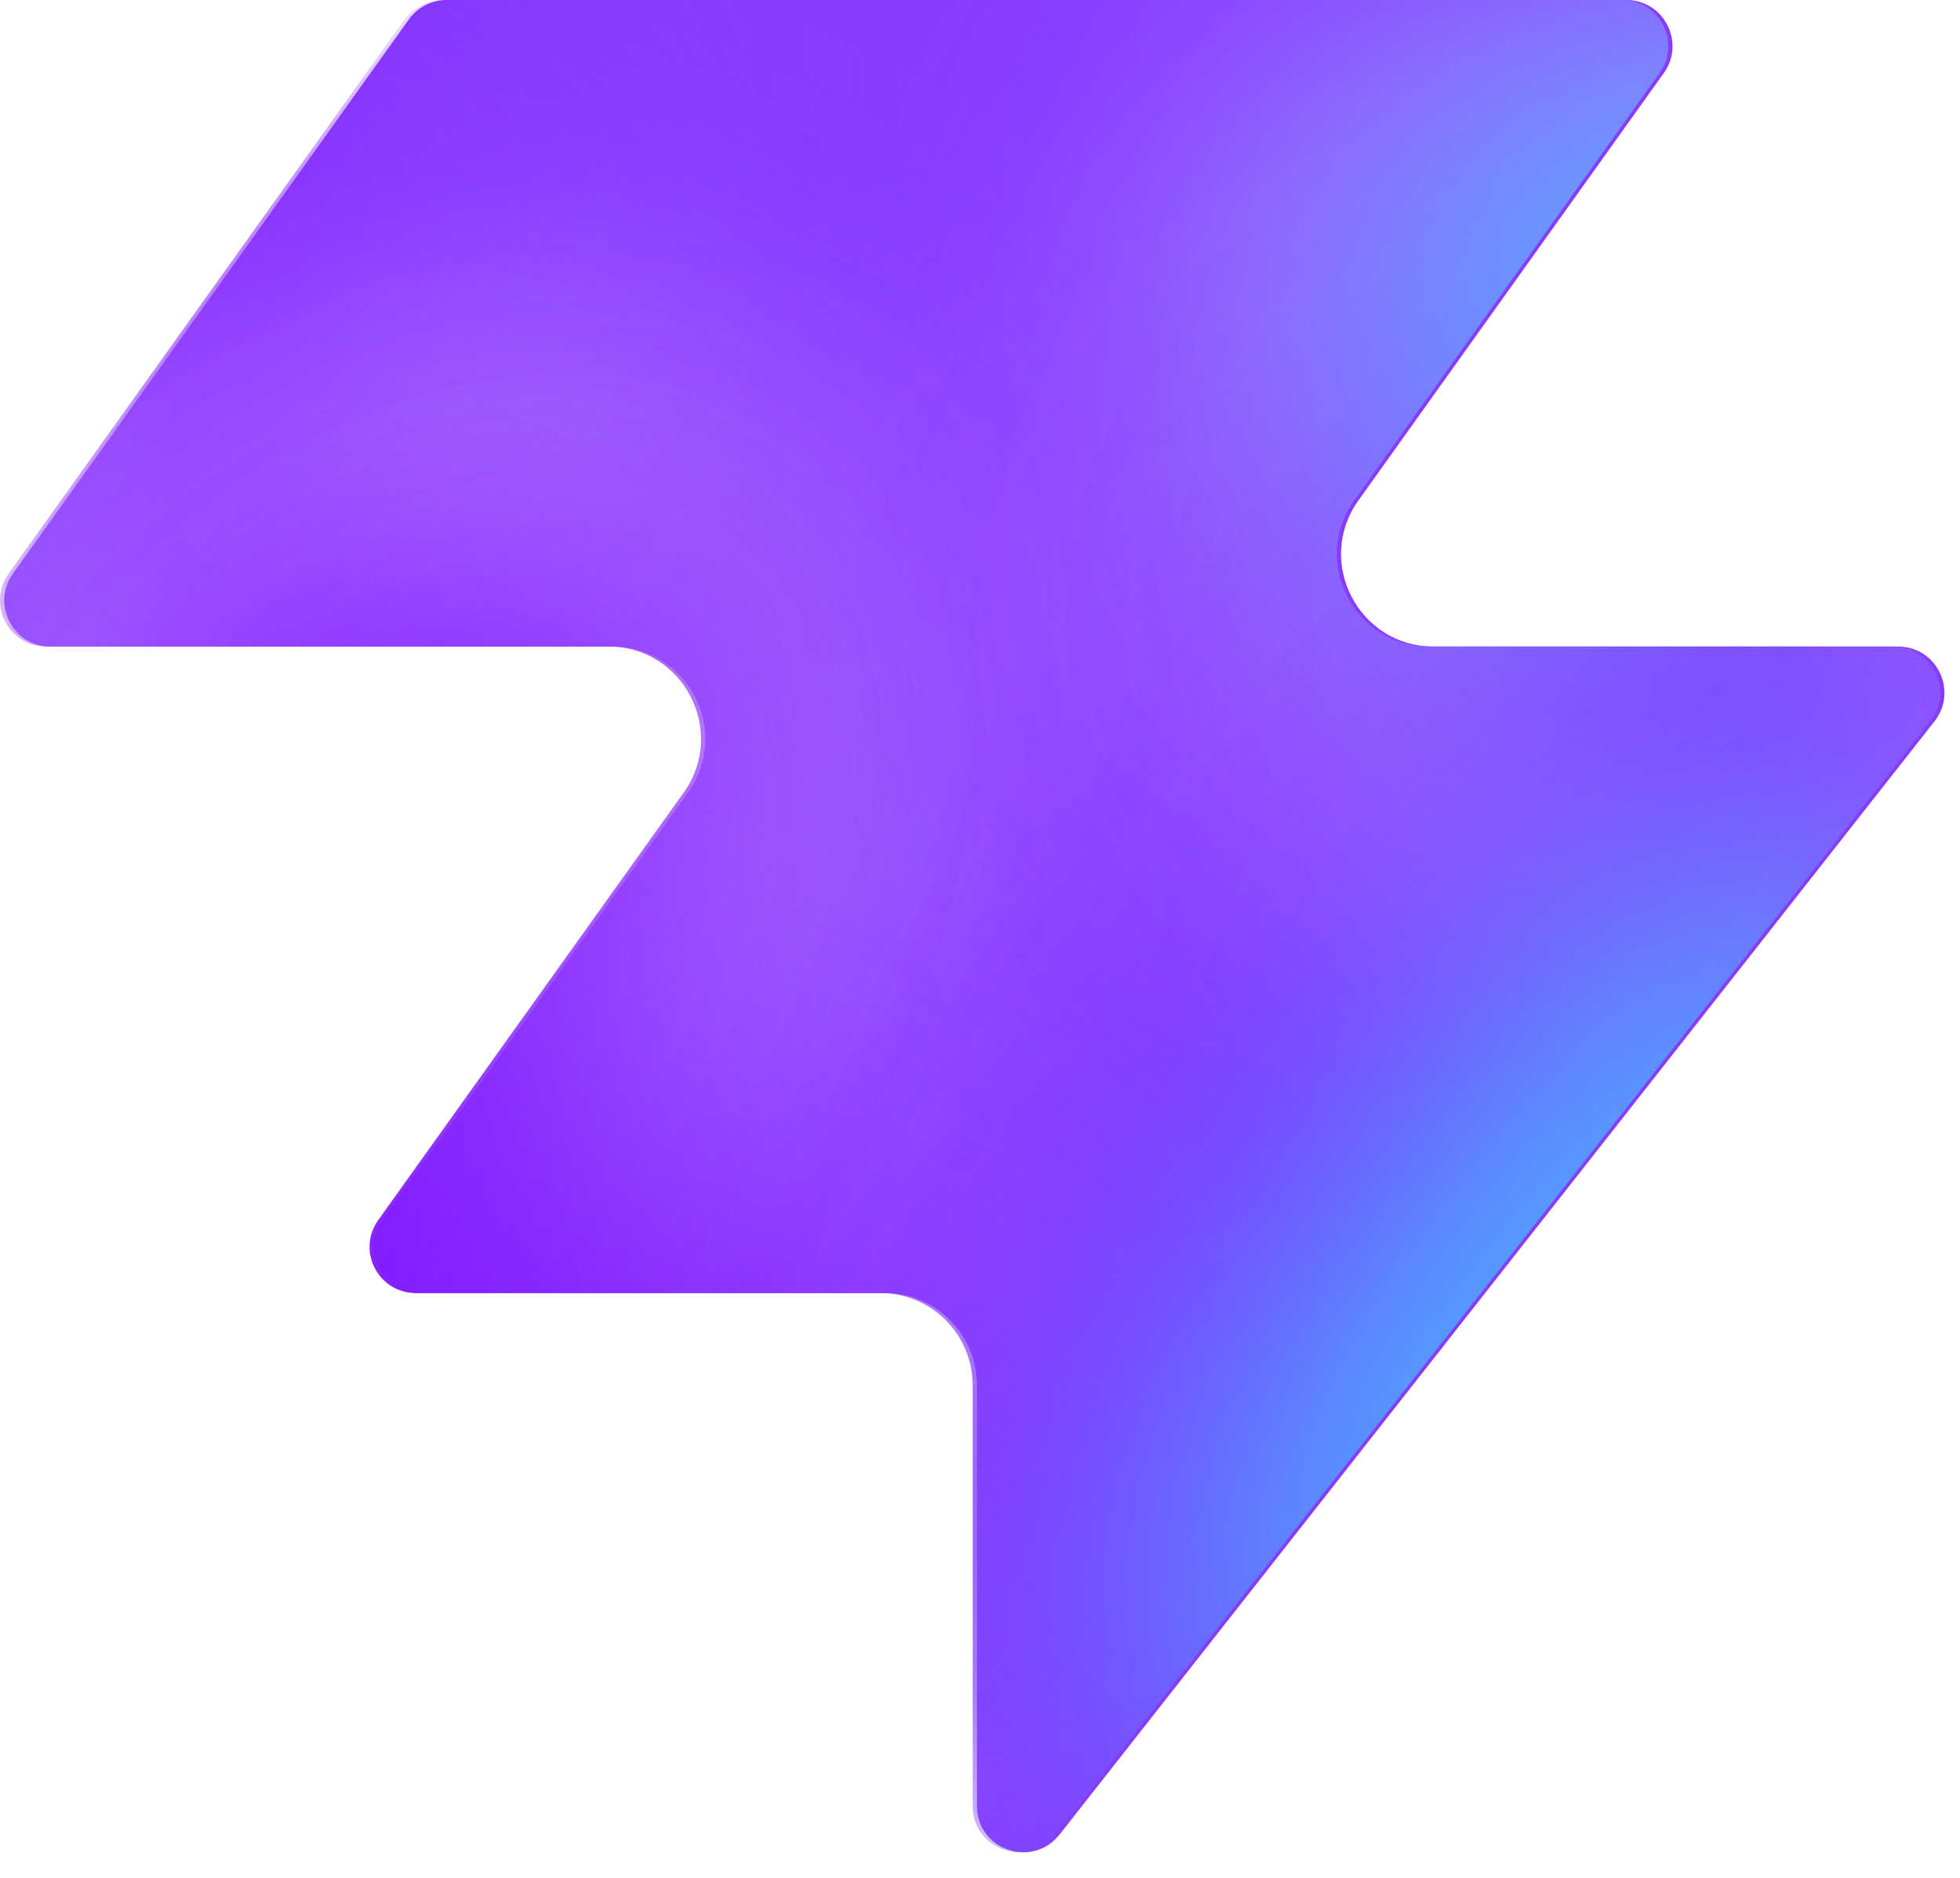
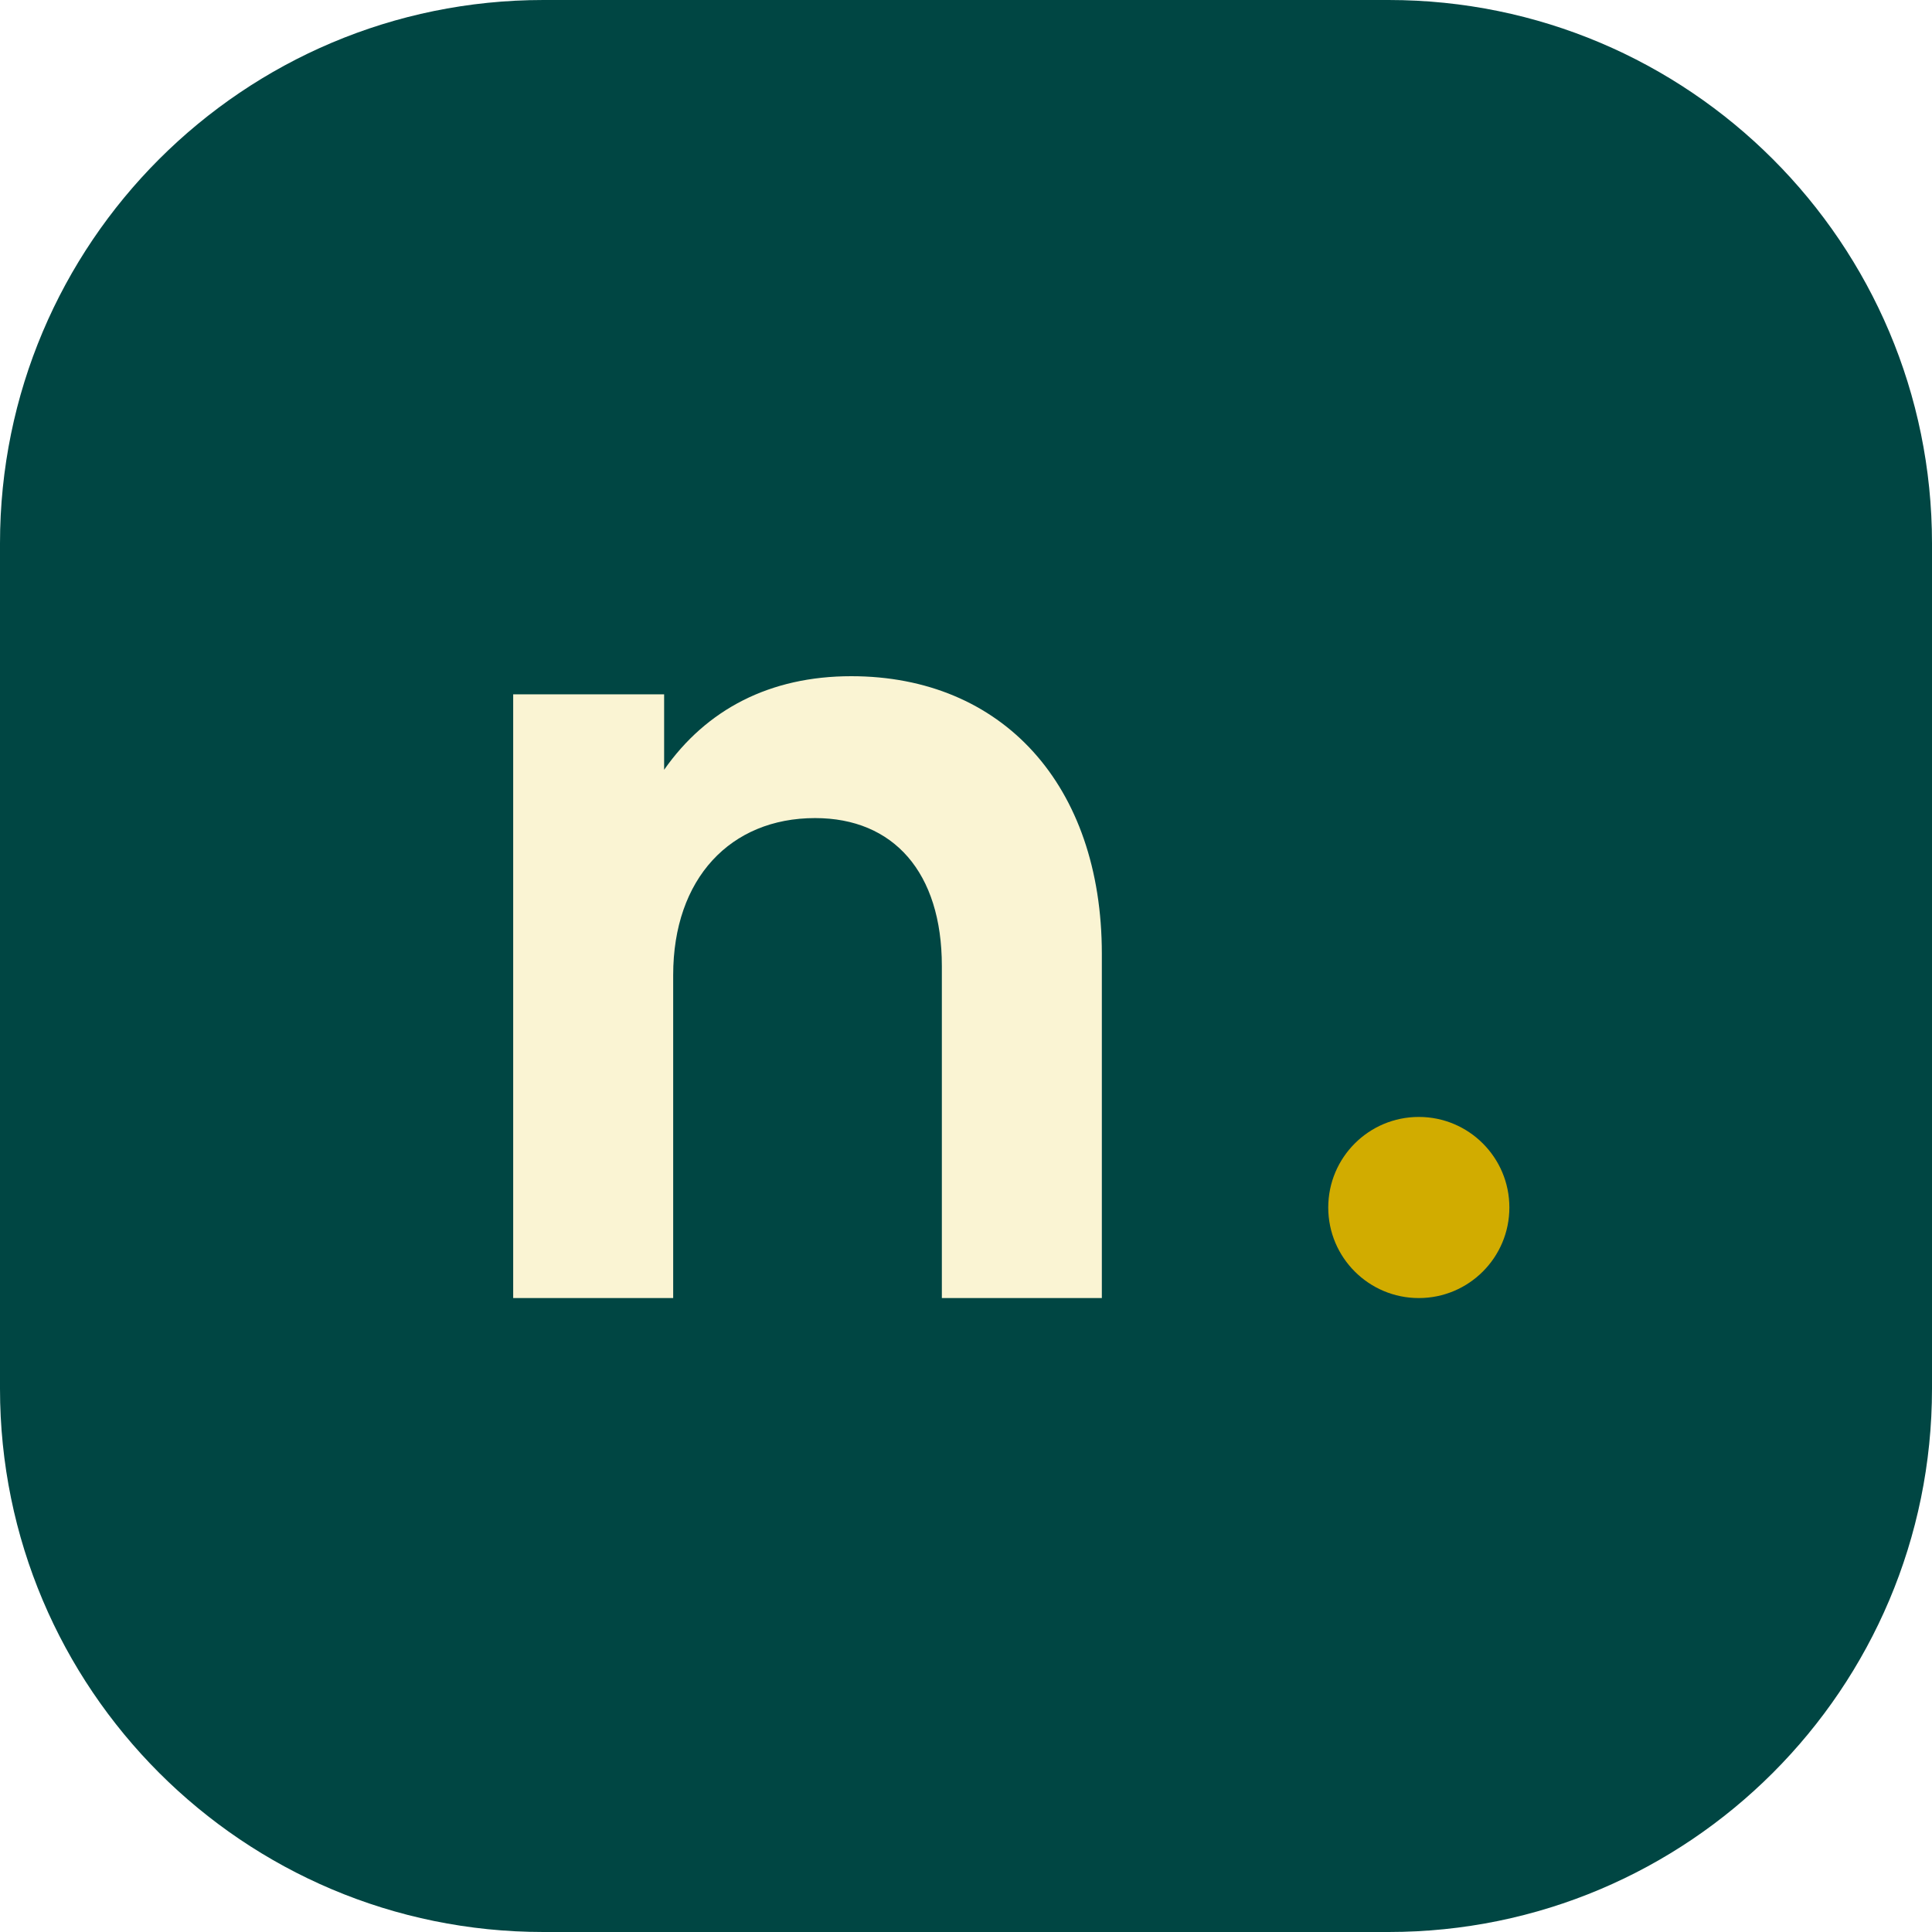
- <svg xmlns="http://www.w3.org/2000/svg" width="48" height="46" fill="none" viewBox="0 0 48 46">
-   <path fill="#863bff" d="M25.946 44.938c-.664.845-2.021.375-2.021-.698V33.937a2.26 2.26 0 0 0-2.262-2.262H10.287c-.92 0-1.456-1.04-.92-1.788l7.48-10.471c1.07-1.497 0-3.578-1.842-3.578H1.237c-.92 0-1.456-1.04-.92-1.788L10.013.474c.214-.297.556-.474.92-.474h28.894c.92 0 1.456 1.04.92 1.788l-7.48 10.471c-1.07 1.498 0 3.579 1.842 3.579h11.377c.943 0 1.473 1.088.89 1.83L25.947 44.94z" style="fill:#863bff;fill:color(display-p3 .525 .23 1);fill-opacity:1" />
-   <mask id="a" width="48" height="46" x="0" y="0" maskUnits="userSpaceOnUse" style="mask-type:alpha">
-     <path fill="#000" d="M25.842 44.938c-.664.844-2.021.375-2.021-.698V33.937a2.26 2.26 0 0 0-2.262-2.262H10.183c-.92 0-1.456-1.04-.92-1.788l7.48-10.471c1.07-1.498 0-3.579-1.842-3.579H1.133c-.92 0-1.456-1.04-.92-1.787L9.91.473c.214-.297.556-.474.92-.474h28.894c.92 0 1.456 1.04.92 1.788l-7.48 10.471c-1.07 1.498 0 3.578 1.842 3.578h11.377c.943 0 1.473 1.088.89 1.832L25.843 44.94z" style="fill:#000;fill-opacity:1" />
-   </mask>
-   <g mask="url(#a)">
-     <g filter="url(#b)">
-       <ellipse cx="5.508" cy="14.704" fill="#ede6ff" rx="5.508" ry="14.704" style="fill:#ede6ff;fill:color(display-p3 .927 .903 1);fill-opacity:1" transform="matrix(.00324 1 1 -.00324 -4.47 31.516)" />
-     </g>
-     <g filter="url(#c)">
-       <ellipse cx="10.399" cy="29.851" fill="#ede6ff" rx="10.399" ry="29.851" style="fill:#ede6ff;fill:color(display-p3 .927 .903 1);fill-opacity:1" transform="matrix(.00324 1 1 -.00324 -39.328 7.883)" />
-     </g>
-     <g filter="url(#d)">
-       <ellipse cx="5.508" cy="30.487" fill="#7e14ff" rx="5.508" ry="30.487" style="fill:#7e14ff;fill:color(display-p3 .492 .077 1);fill-opacity:1" transform="rotate(89.814 -25.913 -14.639)scale(1 -1)" />
-     </g>
-     <g filter="url(#e)">
-       <ellipse cx="5.508" cy="30.599" fill="#7e14ff" rx="5.508" ry="30.599" style="fill:#7e14ff;fill:color(display-p3 .492 .077 1);fill-opacity:1" transform="rotate(89.814 -32.644 -3.334)scale(1 -1)" />
-     </g>
-     <g filter="url(#f)">
-       <ellipse cx="5.508" cy="30.599" fill="#7e14ff" rx="5.508" ry="30.599" style="fill:#7e14ff;fill:color(display-p3 .492 .077 1);fill-opacity:1" transform="matrix(.00324 1 1 -.00324 -34.34 30.47)" />
-     </g>
-     <g filter="url(#g)">
-       <ellipse cx="14.072" cy="22.078" fill="#ede6ff" rx="14.072" ry="22.078" style="fill:#ede6ff;fill:color(display-p3 .927 .903 1);fill-opacity:1" transform="rotate(93.35 24.506 48.493)scale(-1 1)" />
-     </g>
-     <g filter="url(#h)">
-       <ellipse cx="3.47" cy="21.501" fill="#7e14ff" rx="3.47" ry="21.501" style="fill:#7e14ff;fill:color(display-p3 .492 .077 1);fill-opacity:1" transform="rotate(89.009 28.708 47.59)scale(-1 1)" />
-     </g>
-     <g filter="url(#i)">
-       <ellipse cx="3.47" cy="21.501" fill="#7e14ff" rx="3.47" ry="21.501" style="fill:#7e14ff;fill:color(display-p3 .492 .077 1);fill-opacity:1" transform="rotate(89.009 28.708 47.59)scale(-1 1)" />
-     </g>
-     <g filter="url(#j)">
-       <ellipse cx=".387" cy="8.972" fill="#7e14ff" rx="4.407" ry="29.108" style="fill:#7e14ff;fill:color(display-p3 .492 .077 1);fill-opacity:1" transform="rotate(39.51 .387 8.972)" />
-     </g>
-     <g filter="url(#k)">
-       <ellipse cx="47.523" cy="-6.092" fill="#7e14ff" rx="4.407" ry="29.108" style="fill:#7e14ff;fill:color(display-p3 .492 .077 1);fill-opacity:1" transform="rotate(37.892 47.523 -6.092)" />
-     </g>
-     <g filter="url(#l)">
-       <ellipse cx="41.412" cy="6.333" fill="#47bfff" rx="5.971" ry="9.665" style="fill:#47bfff;fill:color(display-p3 .28 .748 1);fill-opacity:1" transform="rotate(37.892 41.412 6.333)" />
-     </g>
-     <g filter="url(#m)">
-       <ellipse cx="-1.879" cy="38.332" fill="#7e14ff" rx="4.407" ry="29.108" style="fill:#7e14ff;fill:color(display-p3 .492 .077 1);fill-opacity:1" transform="rotate(37.892 -1.88 38.332)" />
-     </g>
-     <g filter="url(#n)">
-       <ellipse cx="-1.879" cy="38.332" fill="#7e14ff" rx="4.407" ry="29.108" style="fill:#7e14ff;fill:color(display-p3 .492 .077 1);fill-opacity:1" transform="rotate(37.892 -1.88 38.332)" />
-     </g>
-     <g filter="url(#o)">
-       <ellipse cx="35.651" cy="29.907" fill="#7e14ff" rx="4.407" ry="29.108" style="fill:#7e14ff;fill:color(display-p3 .492 .077 1);fill-opacity:1" transform="rotate(37.892 35.651 29.907)" />
-     </g>
-     <g filter="url(#p)">
-       <ellipse cx="38.418" cy="32.4" fill="#47bfff" rx="5.971" ry="15.297" style="fill:#47bfff;fill:color(display-p3 .28 .748 1);fill-opacity:1" transform="rotate(37.892 38.418 32.4)" />
-     </g>
-   </g>
-   <defs>
-     <filter id="b" width="60.045" height="41.654" x="-19.77" y="16.149" color-interpolation-filters="sRGB" filterUnits="userSpaceOnUse">
-       <feFlood flood-opacity="0" result="BackgroundImageFix" />
-       <feBlend in="SourceGraphic" in2="BackgroundImageFix" result="shape" />
-       <feGaussianBlur result="effect1_foregroundBlur_2002_17158" stdDeviation="7.659" />
-     </filter>
-     <filter id="c" width="90.34" height="51.437" x="-54.613" y="-7.533" color-interpolation-filters="sRGB" filterUnits="userSpaceOnUse">
-       <feFlood flood-opacity="0" result="BackgroundImageFix" />
-       <feBlend in="SourceGraphic" in2="BackgroundImageFix" result="shape" />
-       <feGaussianBlur result="effect1_foregroundBlur_2002_17158" stdDeviation="7.659" />
-     </filter>
-     <filter id="d" width="79.355" height="29.4" x="-49.64" y="2.03" color-interpolation-filters="sRGB" filterUnits="userSpaceOnUse">
-       <feFlood flood-opacity="0" result="BackgroundImageFix" />
-       <feBlend in="SourceGraphic" in2="BackgroundImageFix" result="shape" />
-       <feGaussianBlur result="effect1_foregroundBlur_2002_17158" stdDeviation="4.596" />
-     </filter>
-     <filter id="e" width="79.579" height="29.4" x="-45.045" y="20.029" color-interpolation-filters="sRGB" filterUnits="userSpaceOnUse">
-       <feFlood flood-opacity="0" result="BackgroundImageFix" />
-       <feBlend in="SourceGraphic" in2="BackgroundImageFix" result="shape" />
-       <feGaussianBlur result="effect1_foregroundBlur_2002_17158" stdDeviation="4.596" />
-     </filter>
-     <filter id="f" width="79.579" height="29.4" x="-43.513" y="21.178" color-interpolation-filters="sRGB" filterUnits="userSpaceOnUse">
-       <feFlood flood-opacity="0" result="BackgroundImageFix" />
-       <feBlend in="SourceGraphic" in2="BackgroundImageFix" result="shape" />
-       <feGaussianBlur result="effect1_foregroundBlur_2002_17158" stdDeviation="4.596" />
-     </filter>
-     <filter id="g" width="74.749" height="58.852" x="15.756" y="-17.901" color-interpolation-filters="sRGB" filterUnits="userSpaceOnUse">
-       <feFlood flood-opacity="0" result="BackgroundImageFix" />
-       <feBlend in="SourceGraphic" in2="BackgroundImageFix" result="shape" />
-       <feGaussianBlur result="effect1_foregroundBlur_2002_17158" stdDeviation="7.659" />
-     </filter>
-     <filter id="h" width="61.377" height="25.362" x="23.548" y="2.284" color-interpolation-filters="sRGB" filterUnits="userSpaceOnUse">
-       <feFlood flood-opacity="0" result="BackgroundImageFix" />
-       <feBlend in="SourceGraphic" in2="BackgroundImageFix" result="shape" />
-       <feGaussianBlur result="effect1_foregroundBlur_2002_17158" stdDeviation="4.596" />
-     </filter>
-     <filter id="i" width="61.377" height="25.362" x="23.548" y="2.284" color-interpolation-filters="sRGB" filterUnits="userSpaceOnUse">
-       <feFlood flood-opacity="0" result="BackgroundImageFix" />
-       <feBlend in="SourceGraphic" in2="BackgroundImageFix" result="shape" />
-       <feGaussianBlur result="effect1_foregroundBlur_2002_17158" stdDeviation="4.596" />
-     </filter>
-     <filter id="j" width="56.045" height="63.649" x="-27.636" y="-22.853" color-interpolation-filters="sRGB" filterUnits="userSpaceOnUse">
-       <feFlood flood-opacity="0" result="BackgroundImageFix" />
-       <feBlend in="SourceGraphic" in2="BackgroundImageFix" result="shape" />
-       <feGaussianBlur result="effect1_foregroundBlur_2002_17158" stdDeviation="4.596" />
-     </filter>
-     <filter id="k" width="54.814" height="64.646" x="20.116" y="-38.415" color-interpolation-filters="sRGB" filterUnits="userSpaceOnUse">
-       <feFlood flood-opacity="0" result="BackgroundImageFix" />
-       <feBlend in="SourceGraphic" in2="BackgroundImageFix" result="shape" />
-       <feGaussianBlur result="effect1_foregroundBlur_2002_17158" stdDeviation="4.596" />
-     </filter>
-     <filter id="l" width="33.541" height="35.313" x="24.641" y="-11.323" color-interpolation-filters="sRGB" filterUnits="userSpaceOnUse">
-       <feFlood flood-opacity="0" result="BackgroundImageFix" />
-       <feBlend in="SourceGraphic" in2="BackgroundImageFix" result="shape" />
-       <feGaussianBlur result="effect1_foregroundBlur_2002_17158" stdDeviation="4.596" />
-     </filter>
-     <filter id="m" width="54.814" height="64.646" x="-29.286" y="6.009" color-interpolation-filters="sRGB" filterUnits="userSpaceOnUse">
-       <feFlood flood-opacity="0" result="BackgroundImageFix" />
-       <feBlend in="SourceGraphic" in2="BackgroundImageFix" result="shape" />
-       <feGaussianBlur result="effect1_foregroundBlur_2002_17158" stdDeviation="4.596" />
-     </filter>
-     <filter id="n" width="54.814" height="64.646" x="-29.286" y="6.009" color-interpolation-filters="sRGB" filterUnits="userSpaceOnUse">
-       <feFlood flood-opacity="0" result="BackgroundImageFix" />
-       <feBlend in="SourceGraphic" in2="BackgroundImageFix" result="shape" />
-       <feGaussianBlur result="effect1_foregroundBlur_2002_17158" stdDeviation="4.596" />
-     </filter>
-     <filter id="o" width="54.814" height="64.646" x="8.244" y="-2.416" color-interpolation-filters="sRGB" filterUnits="userSpaceOnUse">
-       <feFlood flood-opacity="0" result="BackgroundImageFix" />
-       <feBlend in="SourceGraphic" in2="BackgroundImageFix" result="shape" />
-       <feGaussianBlur result="effect1_foregroundBlur_2002_17158" stdDeviation="4.596" />
-     </filter>
-     <filter id="p" width="39.409" height="43.623" x="18.713" y="10.588" color-interpolation-filters="sRGB" filterUnits="userSpaceOnUse">
-       <feFlood flood-opacity="0" result="BackgroundImageFix" />
-       <feBlend in="SourceGraphic" in2="BackgroundImageFix" result="shape" />
-       <feGaussianBlur result="effect1_foregroundBlur_2002_17158" stdDeviation="4.596" />
-     </filter>
-   </defs>
+ <svg xmlns="http://www.w3.org/2000/svg" viewBox="0 0 64 64">
+   <rect width="64" height="64" rx="18" fill="#004643" />
+   <path d="M17 43V23h5v2.5c1.4-2 3.5-3.1 6.2-3.1 5 0 8.3 3.6 8.3 9.2V43h-5.3V32c0-3.1-1.6-4.9-4.2-4.9-2.8 0-4.7 2-4.7 5.2V43z" fill="#FAF4D3" />
+   <circle cx="47" cy="40" r="3" fill="#D1AC00" />
</svg>
